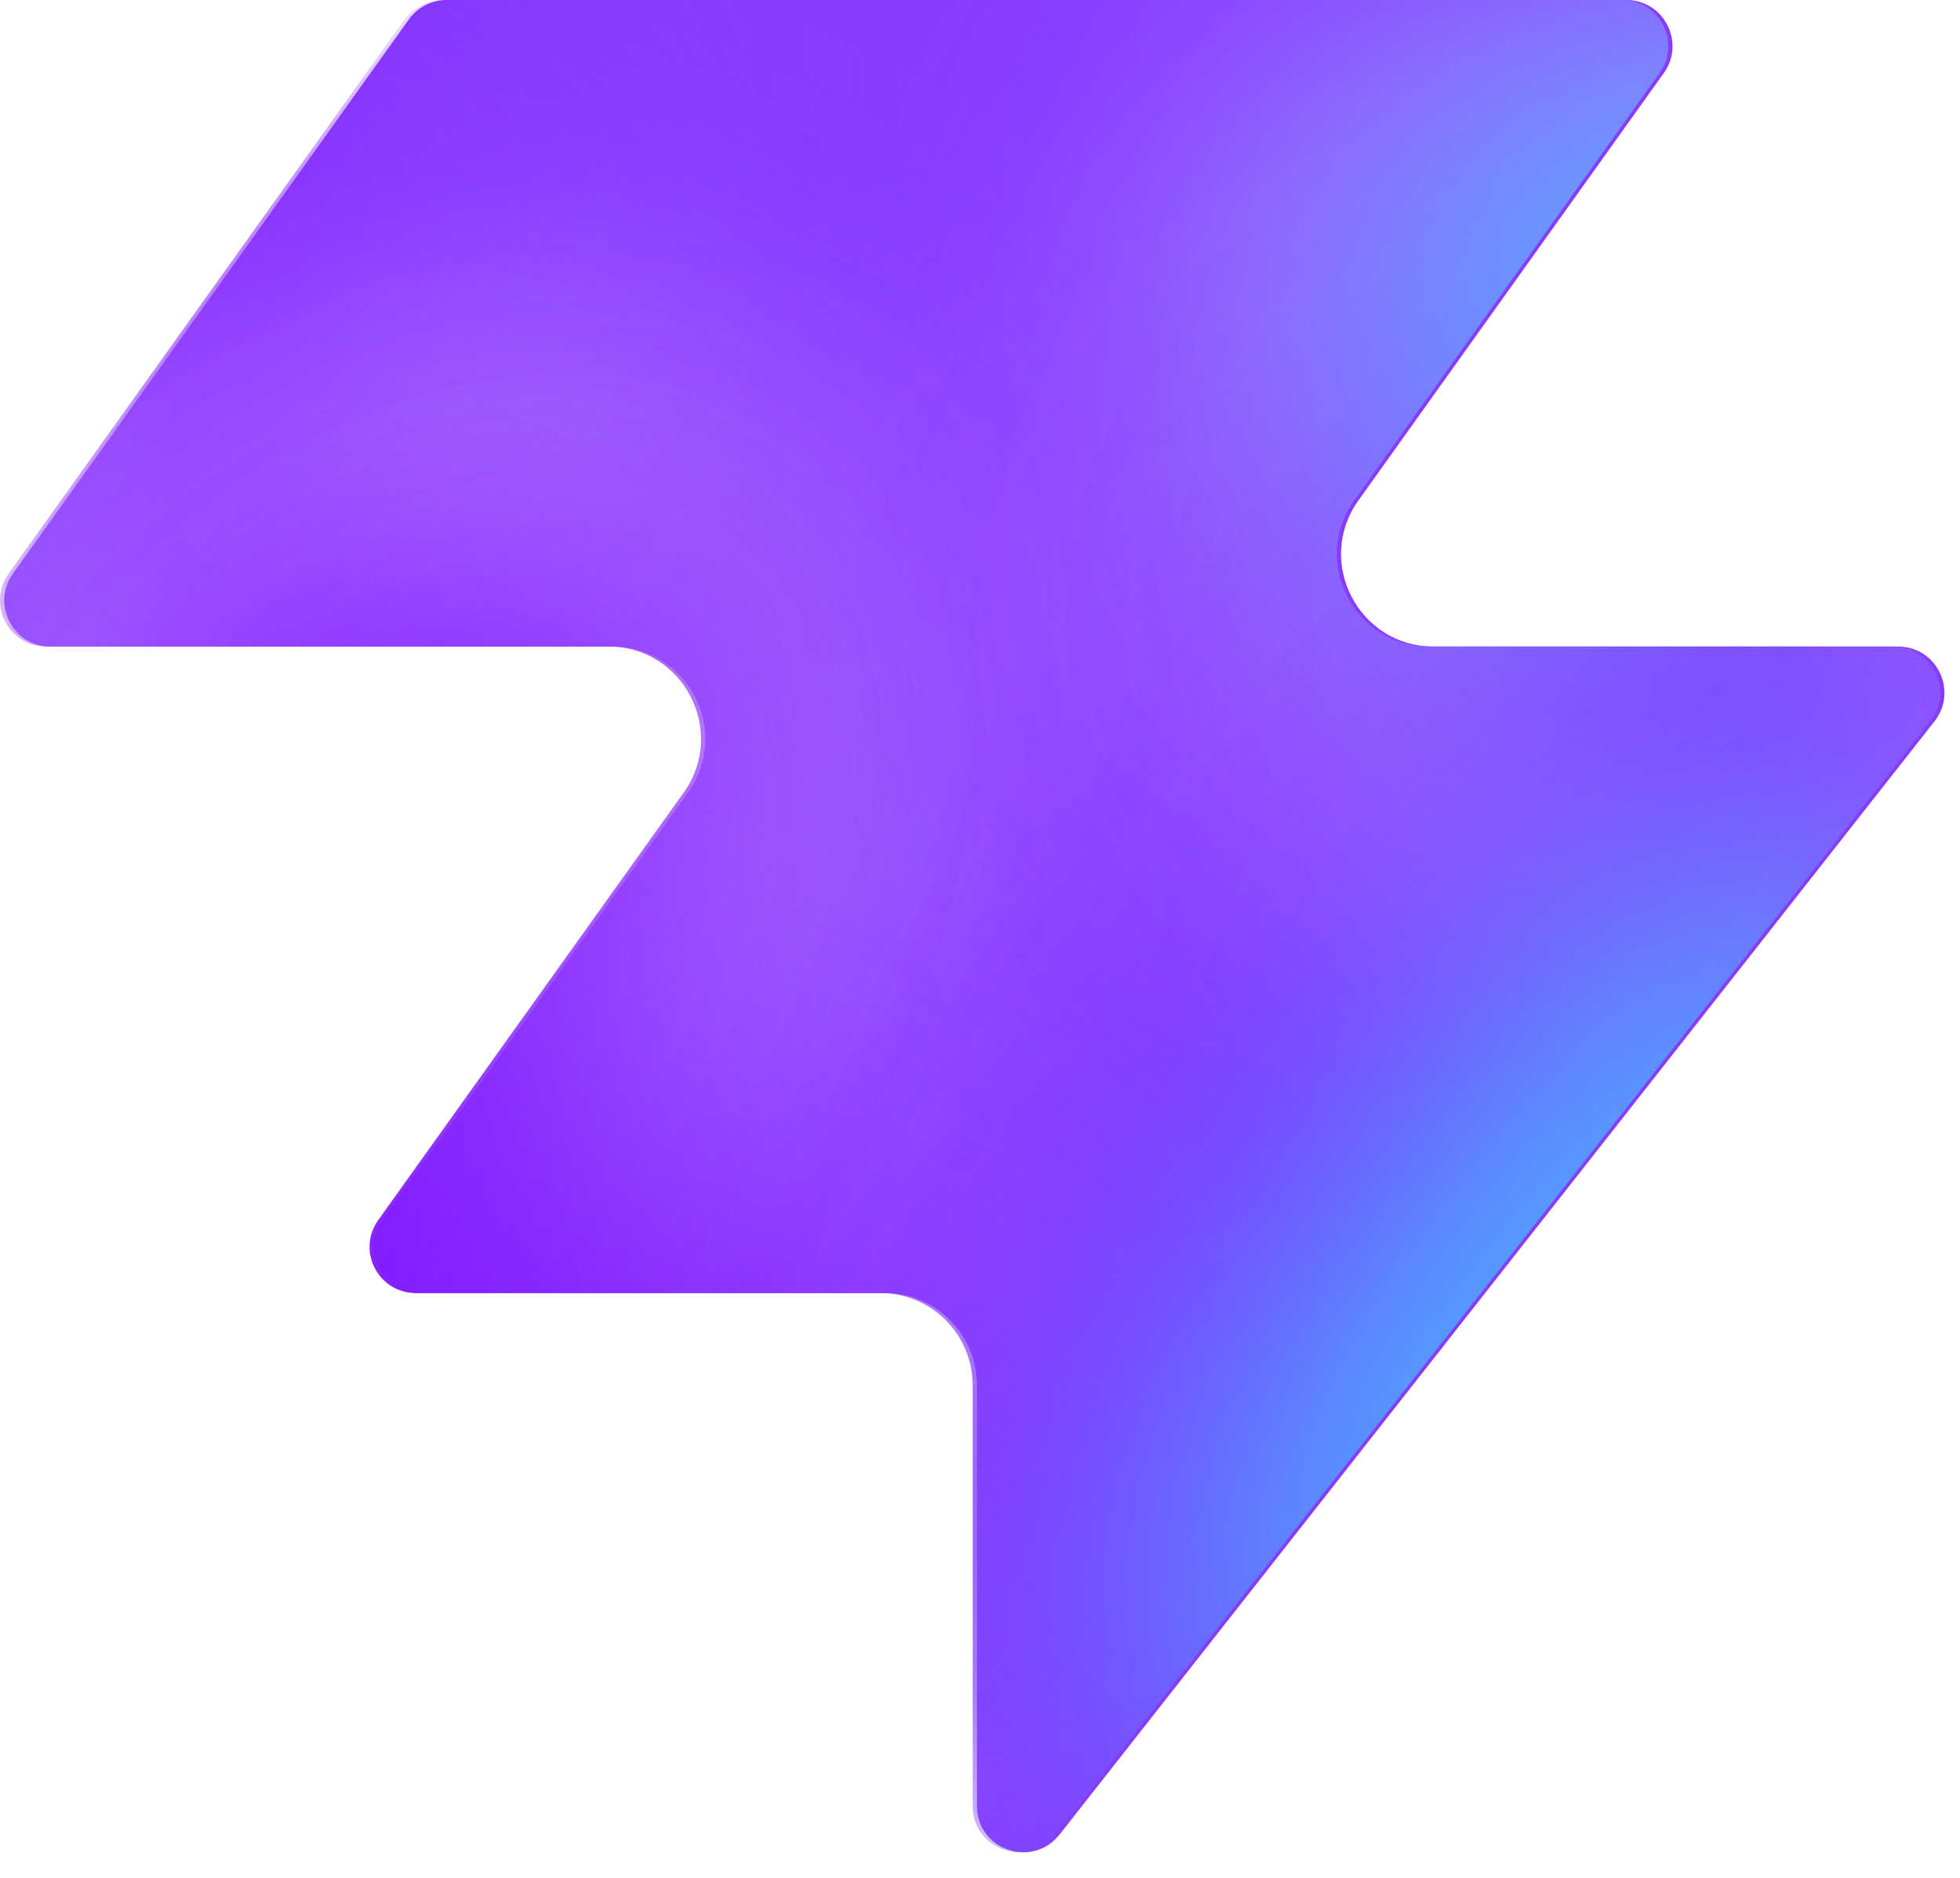
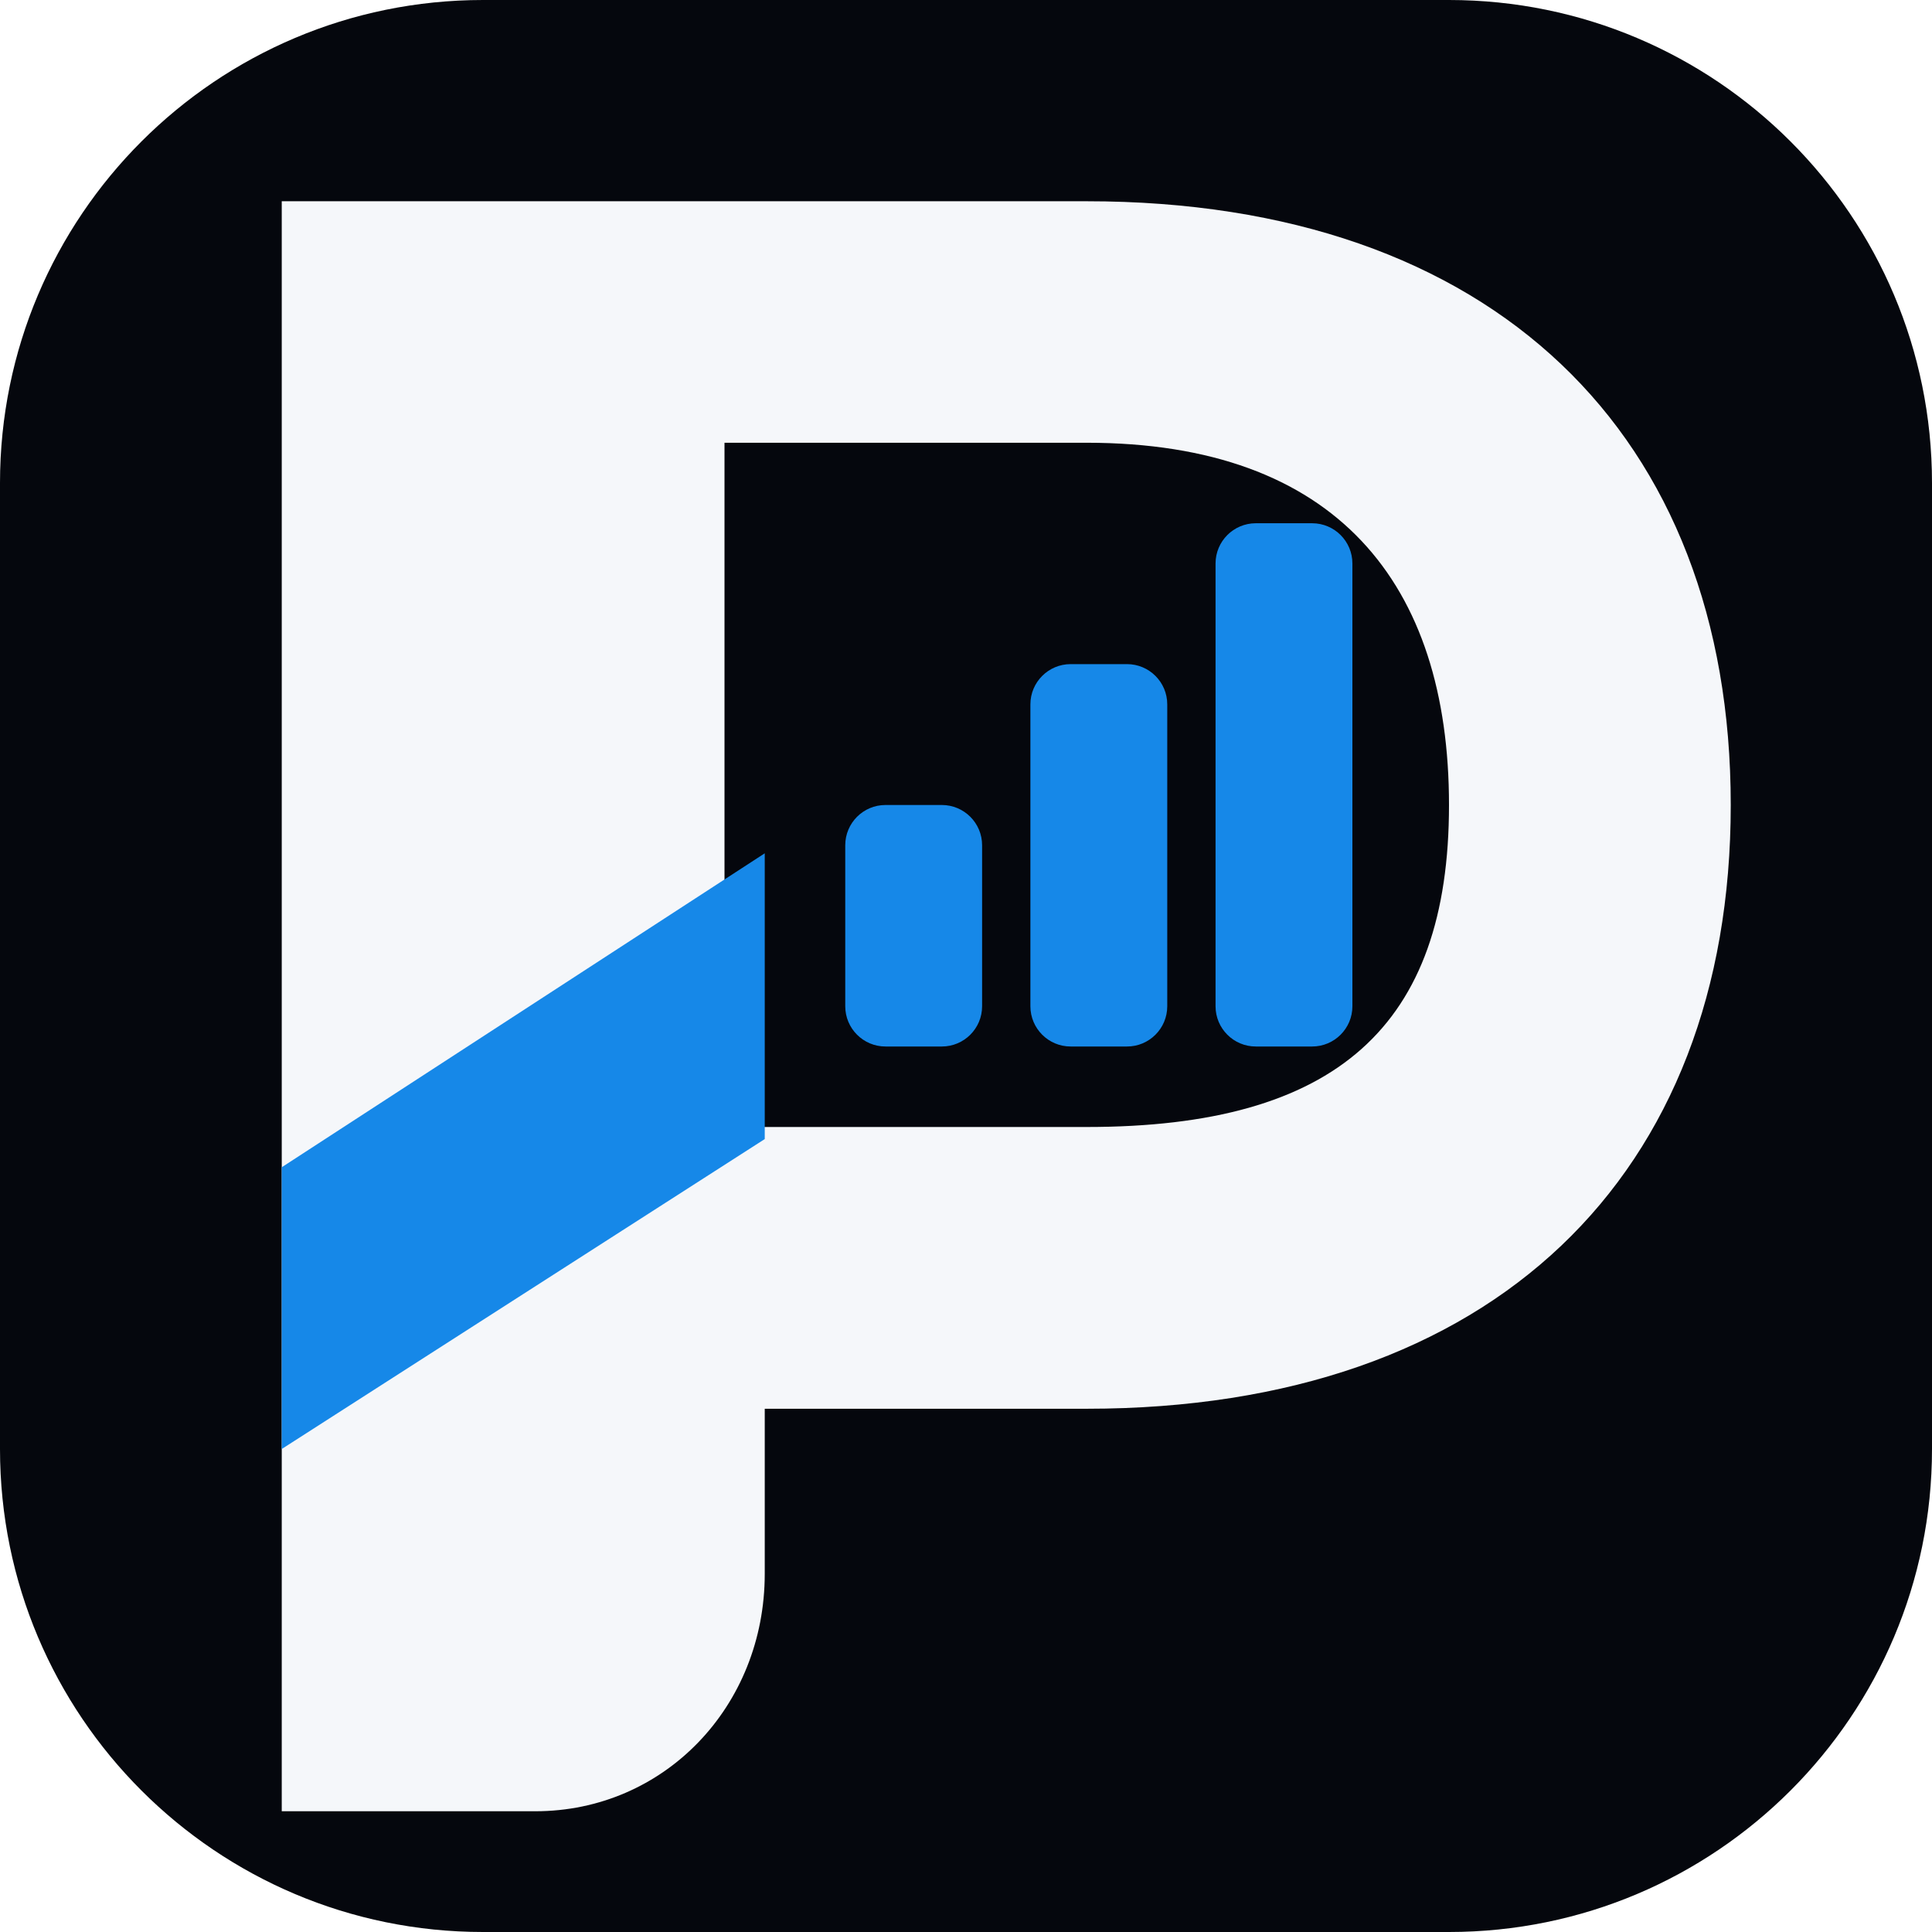
- <svg xmlns="http://www.w3.org/2000/svg" width="48" height="46" fill="none" viewBox="0 0 48 46">
-   <path fill="#863bff" d="M25.946 44.938c-.664.845-2.021.375-2.021-.698V33.937a2.26 2.26 0 0 0-2.262-2.262H10.287c-.92 0-1.456-1.04-.92-1.788l7.48-10.471c1.07-1.497 0-3.578-1.842-3.578H1.237c-.92 0-1.456-1.04-.92-1.788L10.013.474c.214-.297.556-.474.92-.474h28.894c.92 0 1.456 1.04.92 1.788l-7.48 10.471c-1.07 1.498 0 3.579 1.842 3.579h11.377c.943 0 1.473 1.088.89 1.83L25.947 44.94z" style="fill:#863bff;fill:color(display-p3 .525 .23 1);fill-opacity:1" />
-   <mask id="a" width="48" height="46" x="0" y="0" maskUnits="userSpaceOnUse" style="mask-type:alpha">
-     <path fill="#000" d="M25.842 44.938c-.664.844-2.021.375-2.021-.698V33.937a2.26 2.26 0 0 0-2.262-2.262H10.183c-.92 0-1.456-1.04-.92-1.788l7.48-10.471c1.07-1.498 0-3.579-1.842-3.579H1.133c-.92 0-1.456-1.04-.92-1.787L9.91.473c.214-.297.556-.474.92-.474h28.894c.92 0 1.456 1.04.92 1.788l-7.48 10.471c-1.07 1.498 0 3.578 1.842 3.578h11.377c.943 0 1.473 1.088.89 1.832L25.843 44.94z" style="fill:#000;fill-opacity:1" />
-   </mask>
-   <g mask="url(#a)">
-     <g filter="url(#b)">
-       <ellipse cx="5.508" cy="14.704" fill="#ede6ff" rx="5.508" ry="14.704" style="fill:#ede6ff;fill:color(display-p3 .927 .903 1);fill-opacity:1" transform="matrix(.00324 1 1 -.00324 -4.47 31.516)" />
-     </g>
-     <g filter="url(#c)">
-       <ellipse cx="10.399" cy="29.851" fill="#ede6ff" rx="10.399" ry="29.851" style="fill:#ede6ff;fill:color(display-p3 .927 .903 1);fill-opacity:1" transform="matrix(.00324 1 1 -.00324 -39.328 7.883)" />
-     </g>
-     <g filter="url(#d)">
-       <ellipse cx="5.508" cy="30.487" fill="#7e14ff" rx="5.508" ry="30.487" style="fill:#7e14ff;fill:color(display-p3 .492 .077 1);fill-opacity:1" transform="rotate(89.814 -25.913 -14.639)scale(1 -1)" />
-     </g>
-     <g filter="url(#e)">
-       <ellipse cx="5.508" cy="30.599" fill="#7e14ff" rx="5.508" ry="30.599" style="fill:#7e14ff;fill:color(display-p3 .492 .077 1);fill-opacity:1" transform="rotate(89.814 -32.644 -3.334)scale(1 -1)" />
-     </g>
-     <g filter="url(#f)">
-       <ellipse cx="5.508" cy="30.599" fill="#7e14ff" rx="5.508" ry="30.599" style="fill:#7e14ff;fill:color(display-p3 .492 .077 1);fill-opacity:1" transform="matrix(.00324 1 1 -.00324 -34.34 30.47)" />
-     </g>
-     <g filter="url(#g)">
-       <ellipse cx="14.072" cy="22.078" fill="#ede6ff" rx="14.072" ry="22.078" style="fill:#ede6ff;fill:color(display-p3 .927 .903 1);fill-opacity:1" transform="rotate(93.35 24.506 48.493)scale(-1 1)" />
-     </g>
-     <g filter="url(#h)">
-       <ellipse cx="3.47" cy="21.501" fill="#7e14ff" rx="3.47" ry="21.501" style="fill:#7e14ff;fill:color(display-p3 .492 .077 1);fill-opacity:1" transform="rotate(89.009 28.708 47.59)scale(-1 1)" />
-     </g>
-     <g filter="url(#i)">
-       <ellipse cx="3.47" cy="21.501" fill="#7e14ff" rx="3.47" ry="21.501" style="fill:#7e14ff;fill:color(display-p3 .492 .077 1);fill-opacity:1" transform="rotate(89.009 28.708 47.59)scale(-1 1)" />
-     </g>
-     <g filter="url(#j)">
-       <ellipse cx=".387" cy="8.972" fill="#7e14ff" rx="4.407" ry="29.108" style="fill:#7e14ff;fill:color(display-p3 .492 .077 1);fill-opacity:1" transform="rotate(39.51 .387 8.972)" />
-     </g>
-     <g filter="url(#k)">
-       <ellipse cx="47.523" cy="-6.092" fill="#7e14ff" rx="4.407" ry="29.108" style="fill:#7e14ff;fill:color(display-p3 .492 .077 1);fill-opacity:1" transform="rotate(37.892 47.523 -6.092)" />
-     </g>
-     <g filter="url(#l)">
-       <ellipse cx="41.412" cy="6.333" fill="#47bfff" rx="5.971" ry="9.665" style="fill:#47bfff;fill:color(display-p3 .28 .748 1);fill-opacity:1" transform="rotate(37.892 41.412 6.333)" />
-     </g>
-     <g filter="url(#m)">
-       <ellipse cx="-1.879" cy="38.332" fill="#7e14ff" rx="4.407" ry="29.108" style="fill:#7e14ff;fill:color(display-p3 .492 .077 1);fill-opacity:1" transform="rotate(37.892 -1.88 38.332)" />
-     </g>
-     <g filter="url(#n)">
-       <ellipse cx="-1.879" cy="38.332" fill="#7e14ff" rx="4.407" ry="29.108" style="fill:#7e14ff;fill:color(display-p3 .492 .077 1);fill-opacity:1" transform="rotate(37.892 -1.88 38.332)" />
-     </g>
-     <g filter="url(#o)">
-       <ellipse cx="35.651" cy="29.907" fill="#7e14ff" rx="4.407" ry="29.108" style="fill:#7e14ff;fill:color(display-p3 .492 .077 1);fill-opacity:1" transform="rotate(37.892 35.651 29.907)" />
-     </g>
-     <g filter="url(#p)">
-       <ellipse cx="38.418" cy="32.4" fill="#47bfff" rx="5.971" ry="15.297" style="fill:#47bfff;fill:color(display-p3 .28 .748 1);fill-opacity:1" transform="rotate(37.892 38.418 32.4)" />
-     </g>
-   </g>
-   <defs>
-     <filter id="b" width="60.045" height="41.654" x="-19.77" y="16.149" color-interpolation-filters="sRGB" filterUnits="userSpaceOnUse">
-       <feFlood flood-opacity="0" result="BackgroundImageFix" />
-       <feBlend in="SourceGraphic" in2="BackgroundImageFix" result="shape" />
-       <feGaussianBlur result="effect1_foregroundBlur_2002_17158" stdDeviation="7.659" />
-     </filter>
-     <filter id="c" width="90.34" height="51.437" x="-54.613" y="-7.533" color-interpolation-filters="sRGB" filterUnits="userSpaceOnUse">
-       <feFlood flood-opacity="0" result="BackgroundImageFix" />
-       <feBlend in="SourceGraphic" in2="BackgroundImageFix" result="shape" />
-       <feGaussianBlur result="effect1_foregroundBlur_2002_17158" stdDeviation="7.659" />
-     </filter>
-     <filter id="d" width="79.355" height="29.4" x="-49.64" y="2.03" color-interpolation-filters="sRGB" filterUnits="userSpaceOnUse">
-       <feFlood flood-opacity="0" result="BackgroundImageFix" />
-       <feBlend in="SourceGraphic" in2="BackgroundImageFix" result="shape" />
-       <feGaussianBlur result="effect1_foregroundBlur_2002_17158" stdDeviation="4.596" />
-     </filter>
-     <filter id="e" width="79.579" height="29.4" x="-45.045" y="20.029" color-interpolation-filters="sRGB" filterUnits="userSpaceOnUse">
-       <feFlood flood-opacity="0" result="BackgroundImageFix" />
-       <feBlend in="SourceGraphic" in2="BackgroundImageFix" result="shape" />
-       <feGaussianBlur result="effect1_foregroundBlur_2002_17158" stdDeviation="4.596" />
-     </filter>
-     <filter id="f" width="79.579" height="29.4" x="-43.513" y="21.178" color-interpolation-filters="sRGB" filterUnits="userSpaceOnUse">
-       <feFlood flood-opacity="0" result="BackgroundImageFix" />
-       <feBlend in="SourceGraphic" in2="BackgroundImageFix" result="shape" />
-       <feGaussianBlur result="effect1_foregroundBlur_2002_17158" stdDeviation="4.596" />
-     </filter>
-     <filter id="g" width="74.749" height="58.852" x="15.756" y="-17.901" color-interpolation-filters="sRGB" filterUnits="userSpaceOnUse">
-       <feFlood flood-opacity="0" result="BackgroundImageFix" />
-       <feBlend in="SourceGraphic" in2="BackgroundImageFix" result="shape" />
-       <feGaussianBlur result="effect1_foregroundBlur_2002_17158" stdDeviation="7.659" />
-     </filter>
-     <filter id="h" width="61.377" height="25.362" x="23.548" y="2.284" color-interpolation-filters="sRGB" filterUnits="userSpaceOnUse">
-       <feFlood flood-opacity="0" result="BackgroundImageFix" />
-       <feBlend in="SourceGraphic" in2="BackgroundImageFix" result="shape" />
-       <feGaussianBlur result="effect1_foregroundBlur_2002_17158" stdDeviation="4.596" />
-     </filter>
-     <filter id="i" width="61.377" height="25.362" x="23.548" y="2.284" color-interpolation-filters="sRGB" filterUnits="userSpaceOnUse">
-       <feFlood flood-opacity="0" result="BackgroundImageFix" />
-       <feBlend in="SourceGraphic" in2="BackgroundImageFix" result="shape" />
-       <feGaussianBlur result="effect1_foregroundBlur_2002_17158" stdDeviation="4.596" />
-     </filter>
-     <filter id="j" width="56.045" height="63.649" x="-27.636" y="-22.853" color-interpolation-filters="sRGB" filterUnits="userSpaceOnUse">
-       <feFlood flood-opacity="0" result="BackgroundImageFix" />
-       <feBlend in="SourceGraphic" in2="BackgroundImageFix" result="shape" />
-       <feGaussianBlur result="effect1_foregroundBlur_2002_17158" stdDeviation="4.596" />
-     </filter>
-     <filter id="k" width="54.814" height="64.646" x="20.116" y="-38.415" color-interpolation-filters="sRGB" filterUnits="userSpaceOnUse">
-       <feFlood flood-opacity="0" result="BackgroundImageFix" />
-       <feBlend in="SourceGraphic" in2="BackgroundImageFix" result="shape" />
-       <feGaussianBlur result="effect1_foregroundBlur_2002_17158" stdDeviation="4.596" />
-     </filter>
-     <filter id="l" width="33.541" height="35.313" x="24.641" y="-11.323" color-interpolation-filters="sRGB" filterUnits="userSpaceOnUse">
-       <feFlood flood-opacity="0" result="BackgroundImageFix" />
-       <feBlend in="SourceGraphic" in2="BackgroundImageFix" result="shape" />
-       <feGaussianBlur result="effect1_foregroundBlur_2002_17158" stdDeviation="4.596" />
-     </filter>
-     <filter id="m" width="54.814" height="64.646" x="-29.286" y="6.009" color-interpolation-filters="sRGB" filterUnits="userSpaceOnUse">
-       <feFlood flood-opacity="0" result="BackgroundImageFix" />
-       <feBlend in="SourceGraphic" in2="BackgroundImageFix" result="shape" />
-       <feGaussianBlur result="effect1_foregroundBlur_2002_17158" stdDeviation="4.596" />
-     </filter>
-     <filter id="n" width="54.814" height="64.646" x="-29.286" y="6.009" color-interpolation-filters="sRGB" filterUnits="userSpaceOnUse">
-       <feFlood flood-opacity="0" result="BackgroundImageFix" />
-       <feBlend in="SourceGraphic" in2="BackgroundImageFix" result="shape" />
-       <feGaussianBlur result="effect1_foregroundBlur_2002_17158" stdDeviation="4.596" />
-     </filter>
-     <filter id="o" width="54.814" height="64.646" x="8.244" y="-2.416" color-interpolation-filters="sRGB" filterUnits="userSpaceOnUse">
-       <feFlood flood-opacity="0" result="BackgroundImageFix" />
-       <feBlend in="SourceGraphic" in2="BackgroundImageFix" result="shape" />
-       <feGaussianBlur result="effect1_foregroundBlur_2002_17158" stdDeviation="4.596" />
-     </filter>
-     <filter id="p" width="39.409" height="43.623" x="18.713" y="10.588" color-interpolation-filters="sRGB" filterUnits="userSpaceOnUse">
-       <feFlood flood-opacity="0" result="BackgroundImageFix" />
-       <feBlend in="SourceGraphic" in2="BackgroundImageFix" result="shape" />
-       <feGaussianBlur result="effect1_foregroundBlur_2002_17158" stdDeviation="4.596" />
-     </filter>
-   </defs>
+ <svg xmlns="http://www.w3.org/2000/svg" width="48" height="48" viewBox="0 0 48 48" fill="none">
+   <rect width="48" height="48" rx="12" fill="#05070D" />
+   <path d="M7 5h20c10.1 0 16 5.8 16 15s-5.9 15-16 15h-8v4.1c0 3.3-2.5 5.9-5.7 5.9H7V5Zm11 6v17h9c6.2 0 9-2.5 9-8s-2.8-9-9-9h-9Z" fill="#F5F7FA" fill-rule="evenodd" clip-rule="evenodd" />
+   <path d="m7 29 12-7.8v7.1L7 36V29Z" fill="#1688E8" />
+   <rect x="21" y="20" width="3.4" height="6" rx="1" fill="#1688E8" />
+   <rect x="25.6" y="16.5" width="3.4" height="9.5" rx="1" fill="#1688E8" />
+   <rect x="30.2" y="13" width="3.4" height="13" rx="1" fill="#1688E8" />
</svg>
